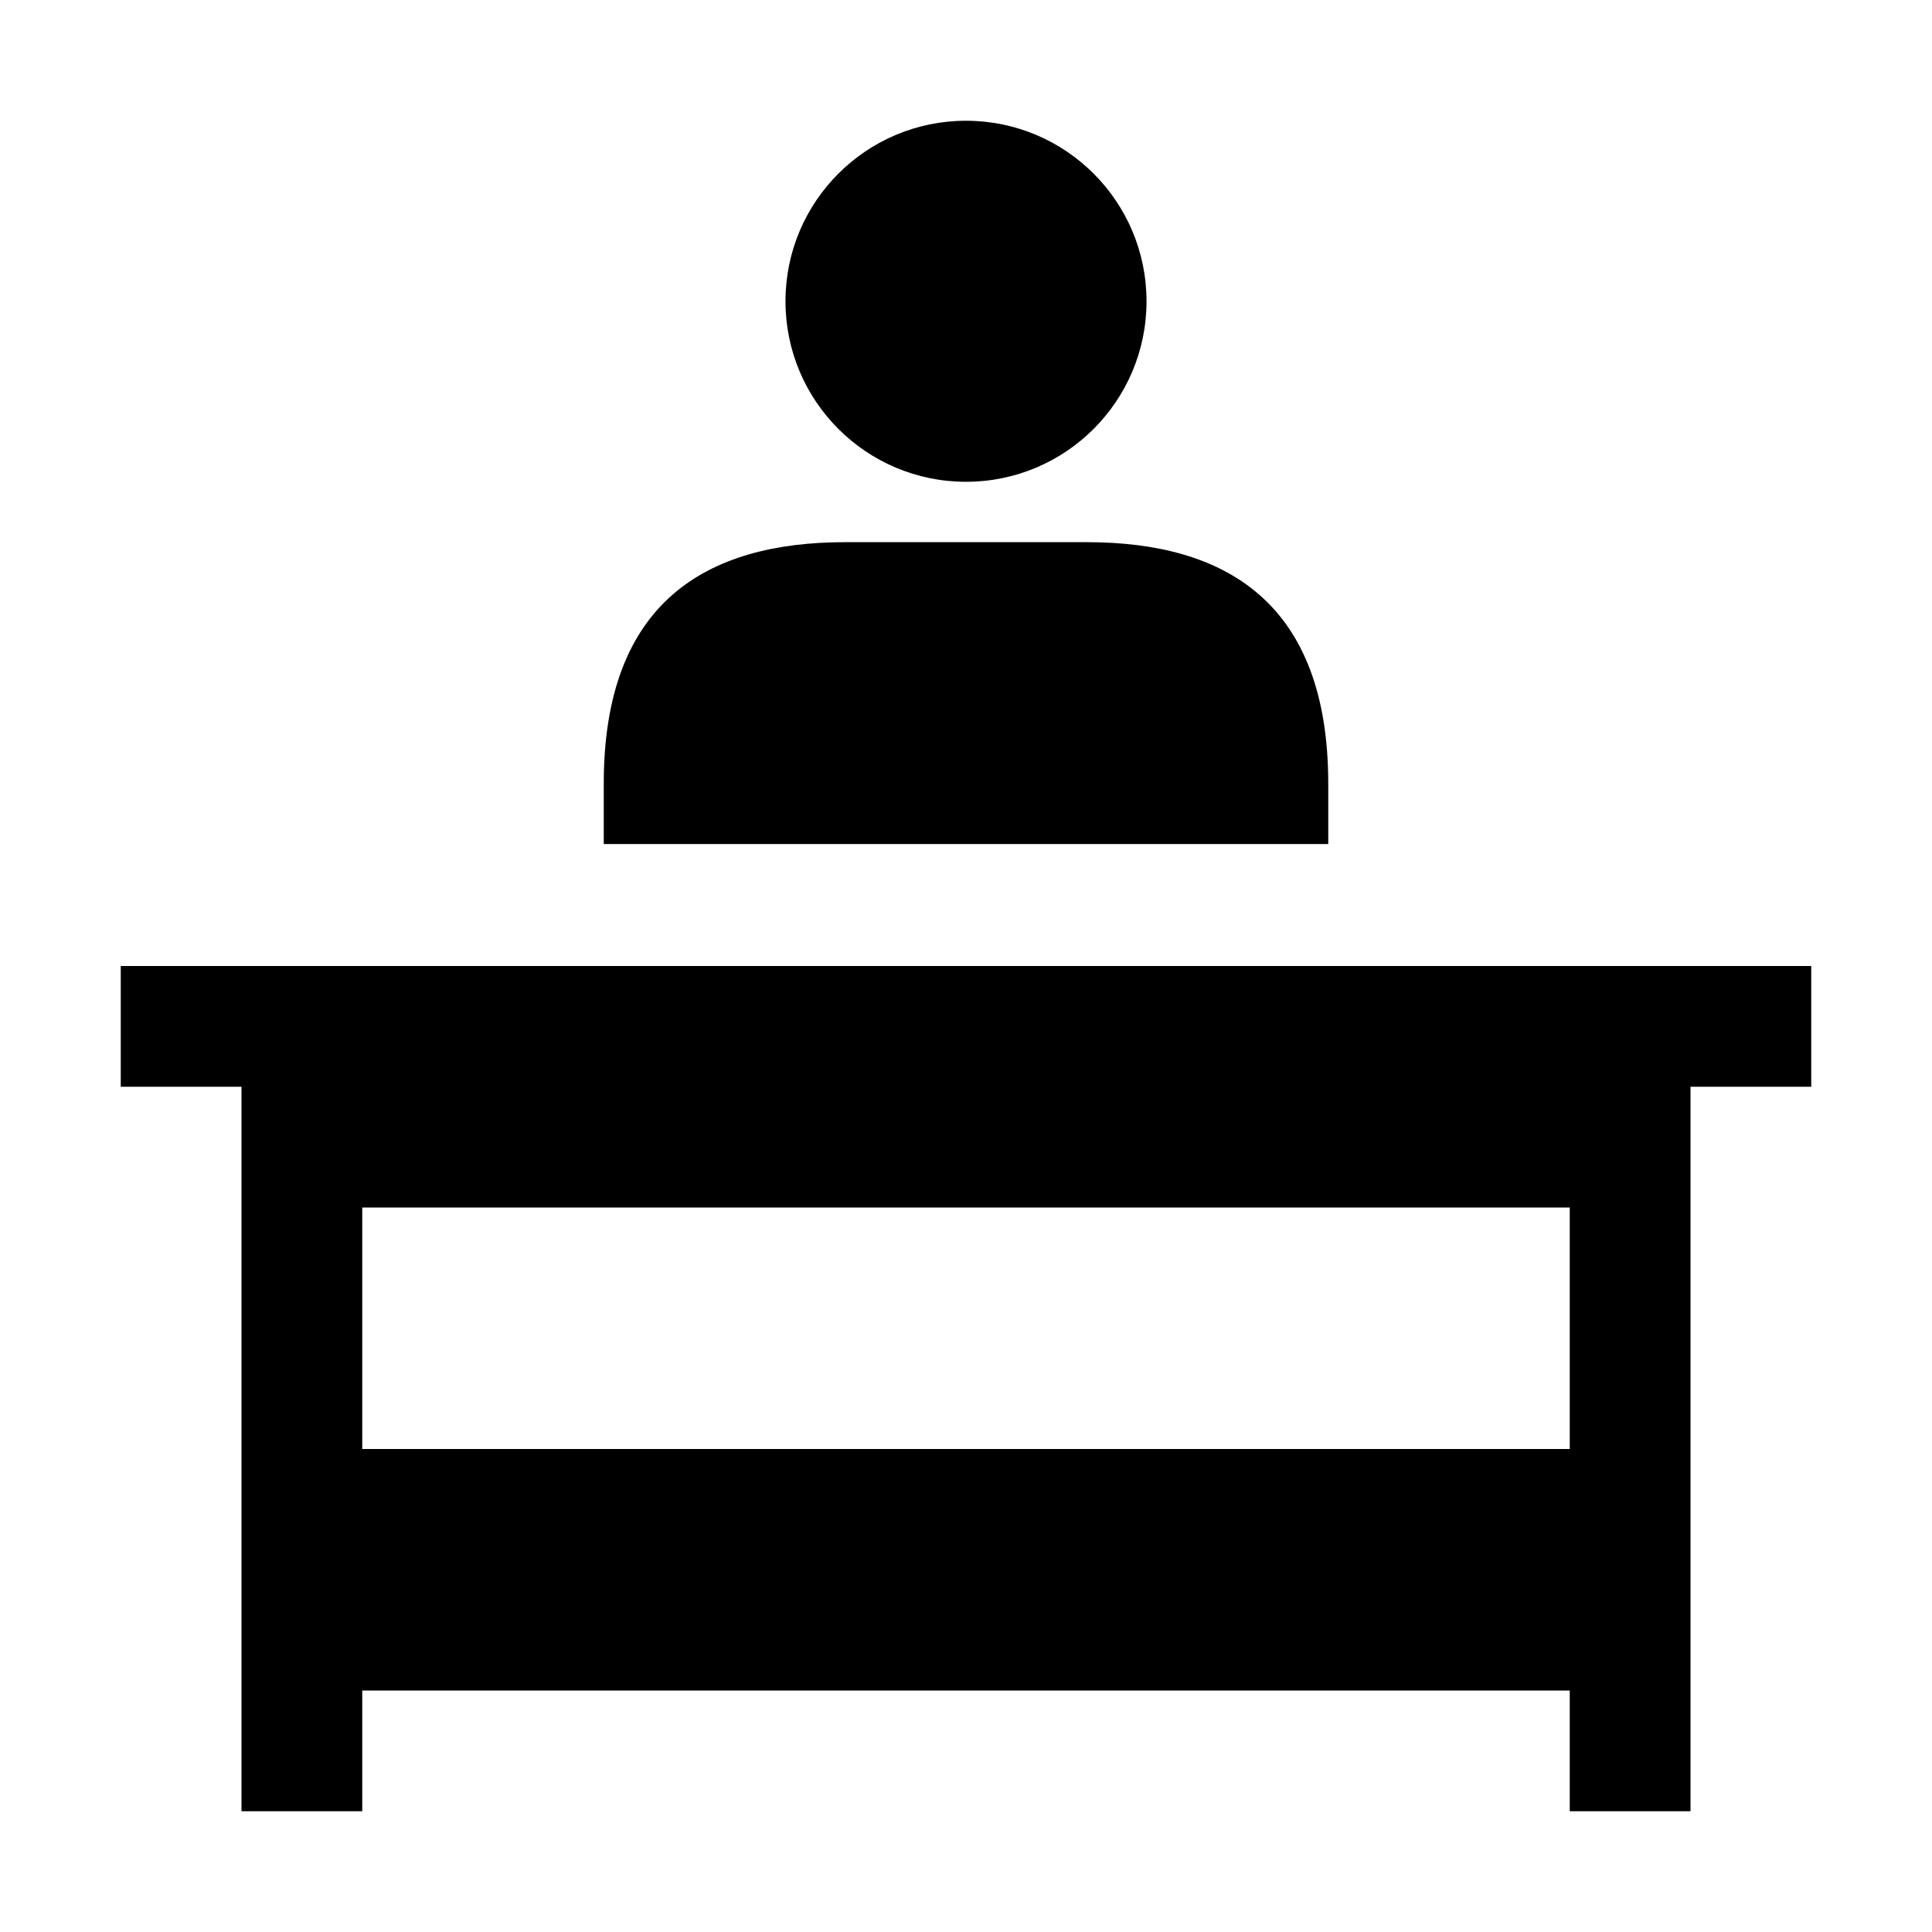
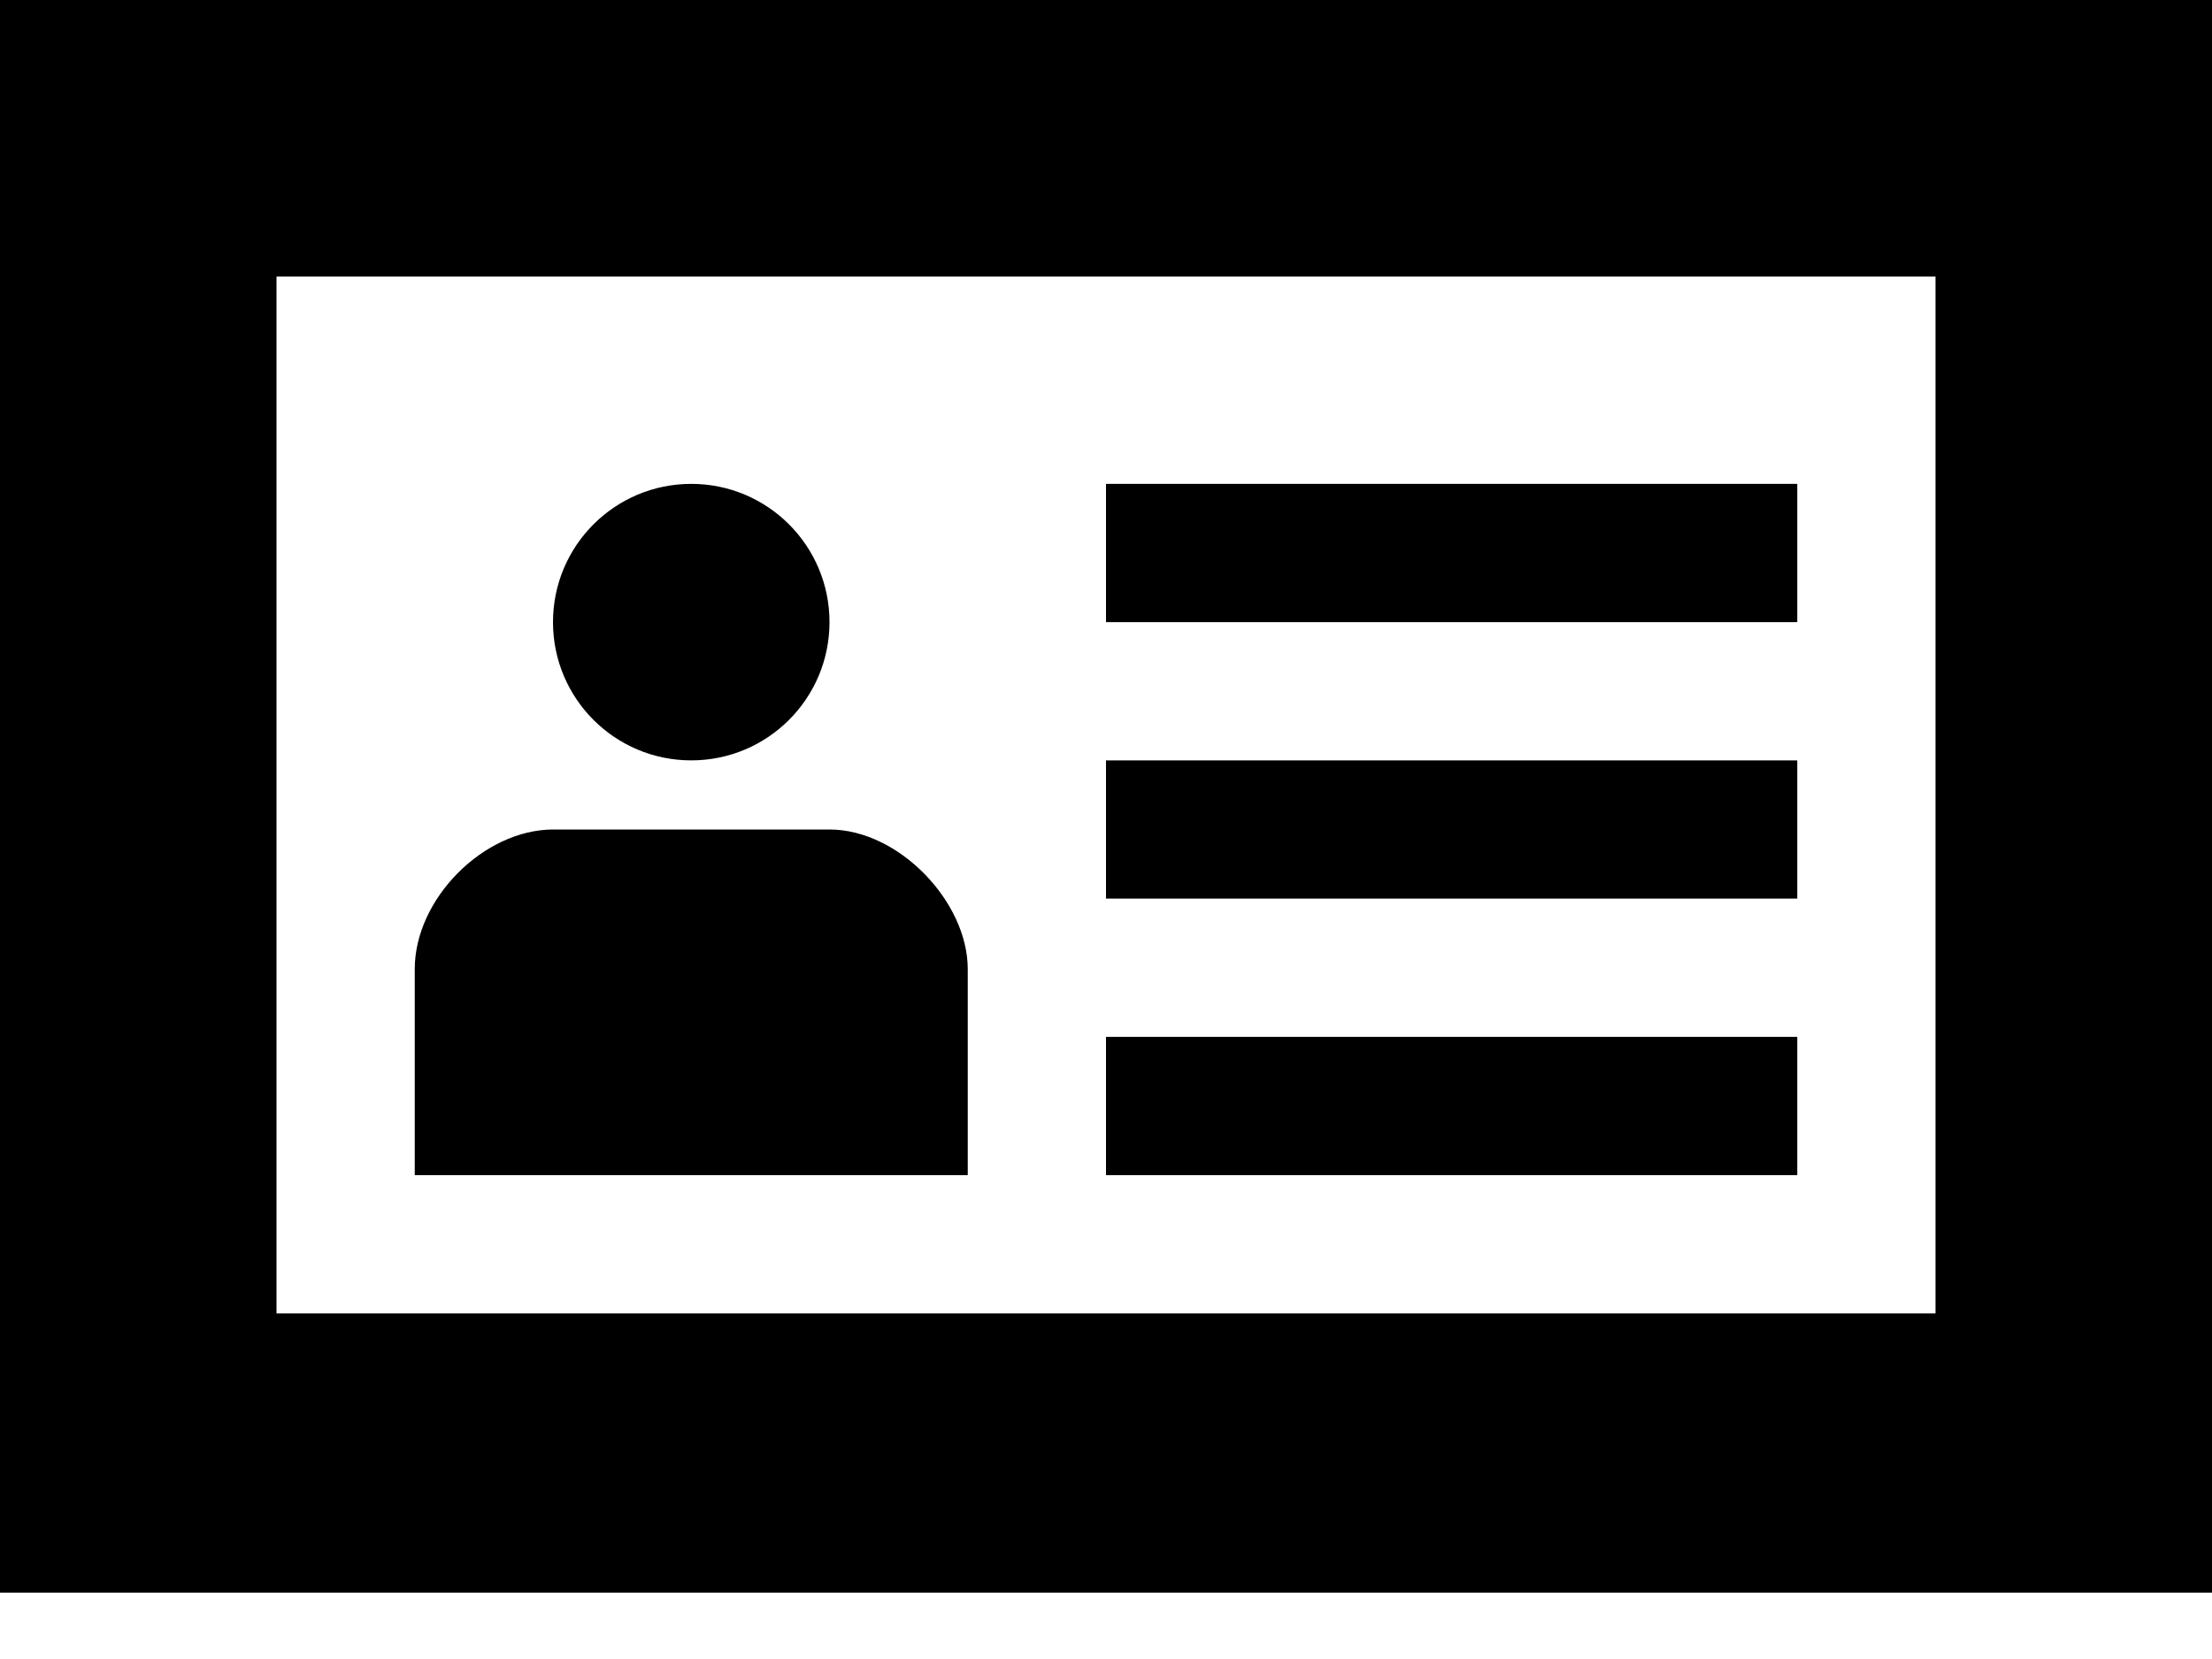
- <svg xmlns="http://www.w3.org/2000/svg" width="32px" height="32px" viewBox="0 0 32 32" version="1.1">
-   <path d="M28,18 L28,30 L26,30 L26,28 L6,28 L6,30 L4,30 L4,18 L2,18 L2,16 L30,16 L30,18 L28,18 Z M26,20 L6,20 L6,24 L26,24 L26,20 Z M22,13.98 L10,13.98 L10,12.98 C10,9.98 11.69,8.98 14,8.98 L18,8.98 C20.3,8.98 22,9.98 22,12.98 L22,13.98 Z M16,7.98 C14.349,7.98 13.01,6.641 13.01,4.99 C13.01,3.339 14.349,2 16,2 C17.651,2 18.99,3.339 18.99,4.99 C18.99,6.641 17.651,7.98 16,7.98 Z" id="Combined-Shape" />
+ <svg xmlns="http://www.w3.org/2000/svg" width="32px" height="24px" viewBox="0 0 32 24" version="1.1">
+   <g id="V2-Dashboard" stroke="none" stroke-width="1" fill="none" fill-rule="evenodd">
+     <g id="Dashboard-/-Truus-/-Dropdown" transform="translate(-360, -186)" fill="#000000">
+       <g id="Blok-/-Mijn-Thema's" transform="translate(90, 88)">
+         <g id="Group">
+           <g id="Icon-Gezondheid" transform="translate(270, 94)">
+             <path d="M0,4 L32,4 L32,27.04 L0,27.04 L0,4 Z M14,21 L6,21 L6,18.019 C6,17 7,16 8.005,16 L12,16 C13,16 14,17.043 14,18.019 L14,21 Z M10,15 C8.895,15 8,14.105 8,13 C8,11.895 8.895,11 10,11 C11.105,11 12,11.895 12,13 C12,14.105 11.105,15 10,15 Z M4,23 L28,23 L28,8 L4,8 L4,23 Z M16,11 L26,11 L26,13 L16,13 L16,11 Z M16,15 L26,15 L26,17 L16,17 L16,15 Z M16,19 L26,19 L26,21 L16,21 L16,19 Z" id="Shape" />
+           </g>
+         </g>
+       </g>
+     </g>
+   </g>
</svg>
